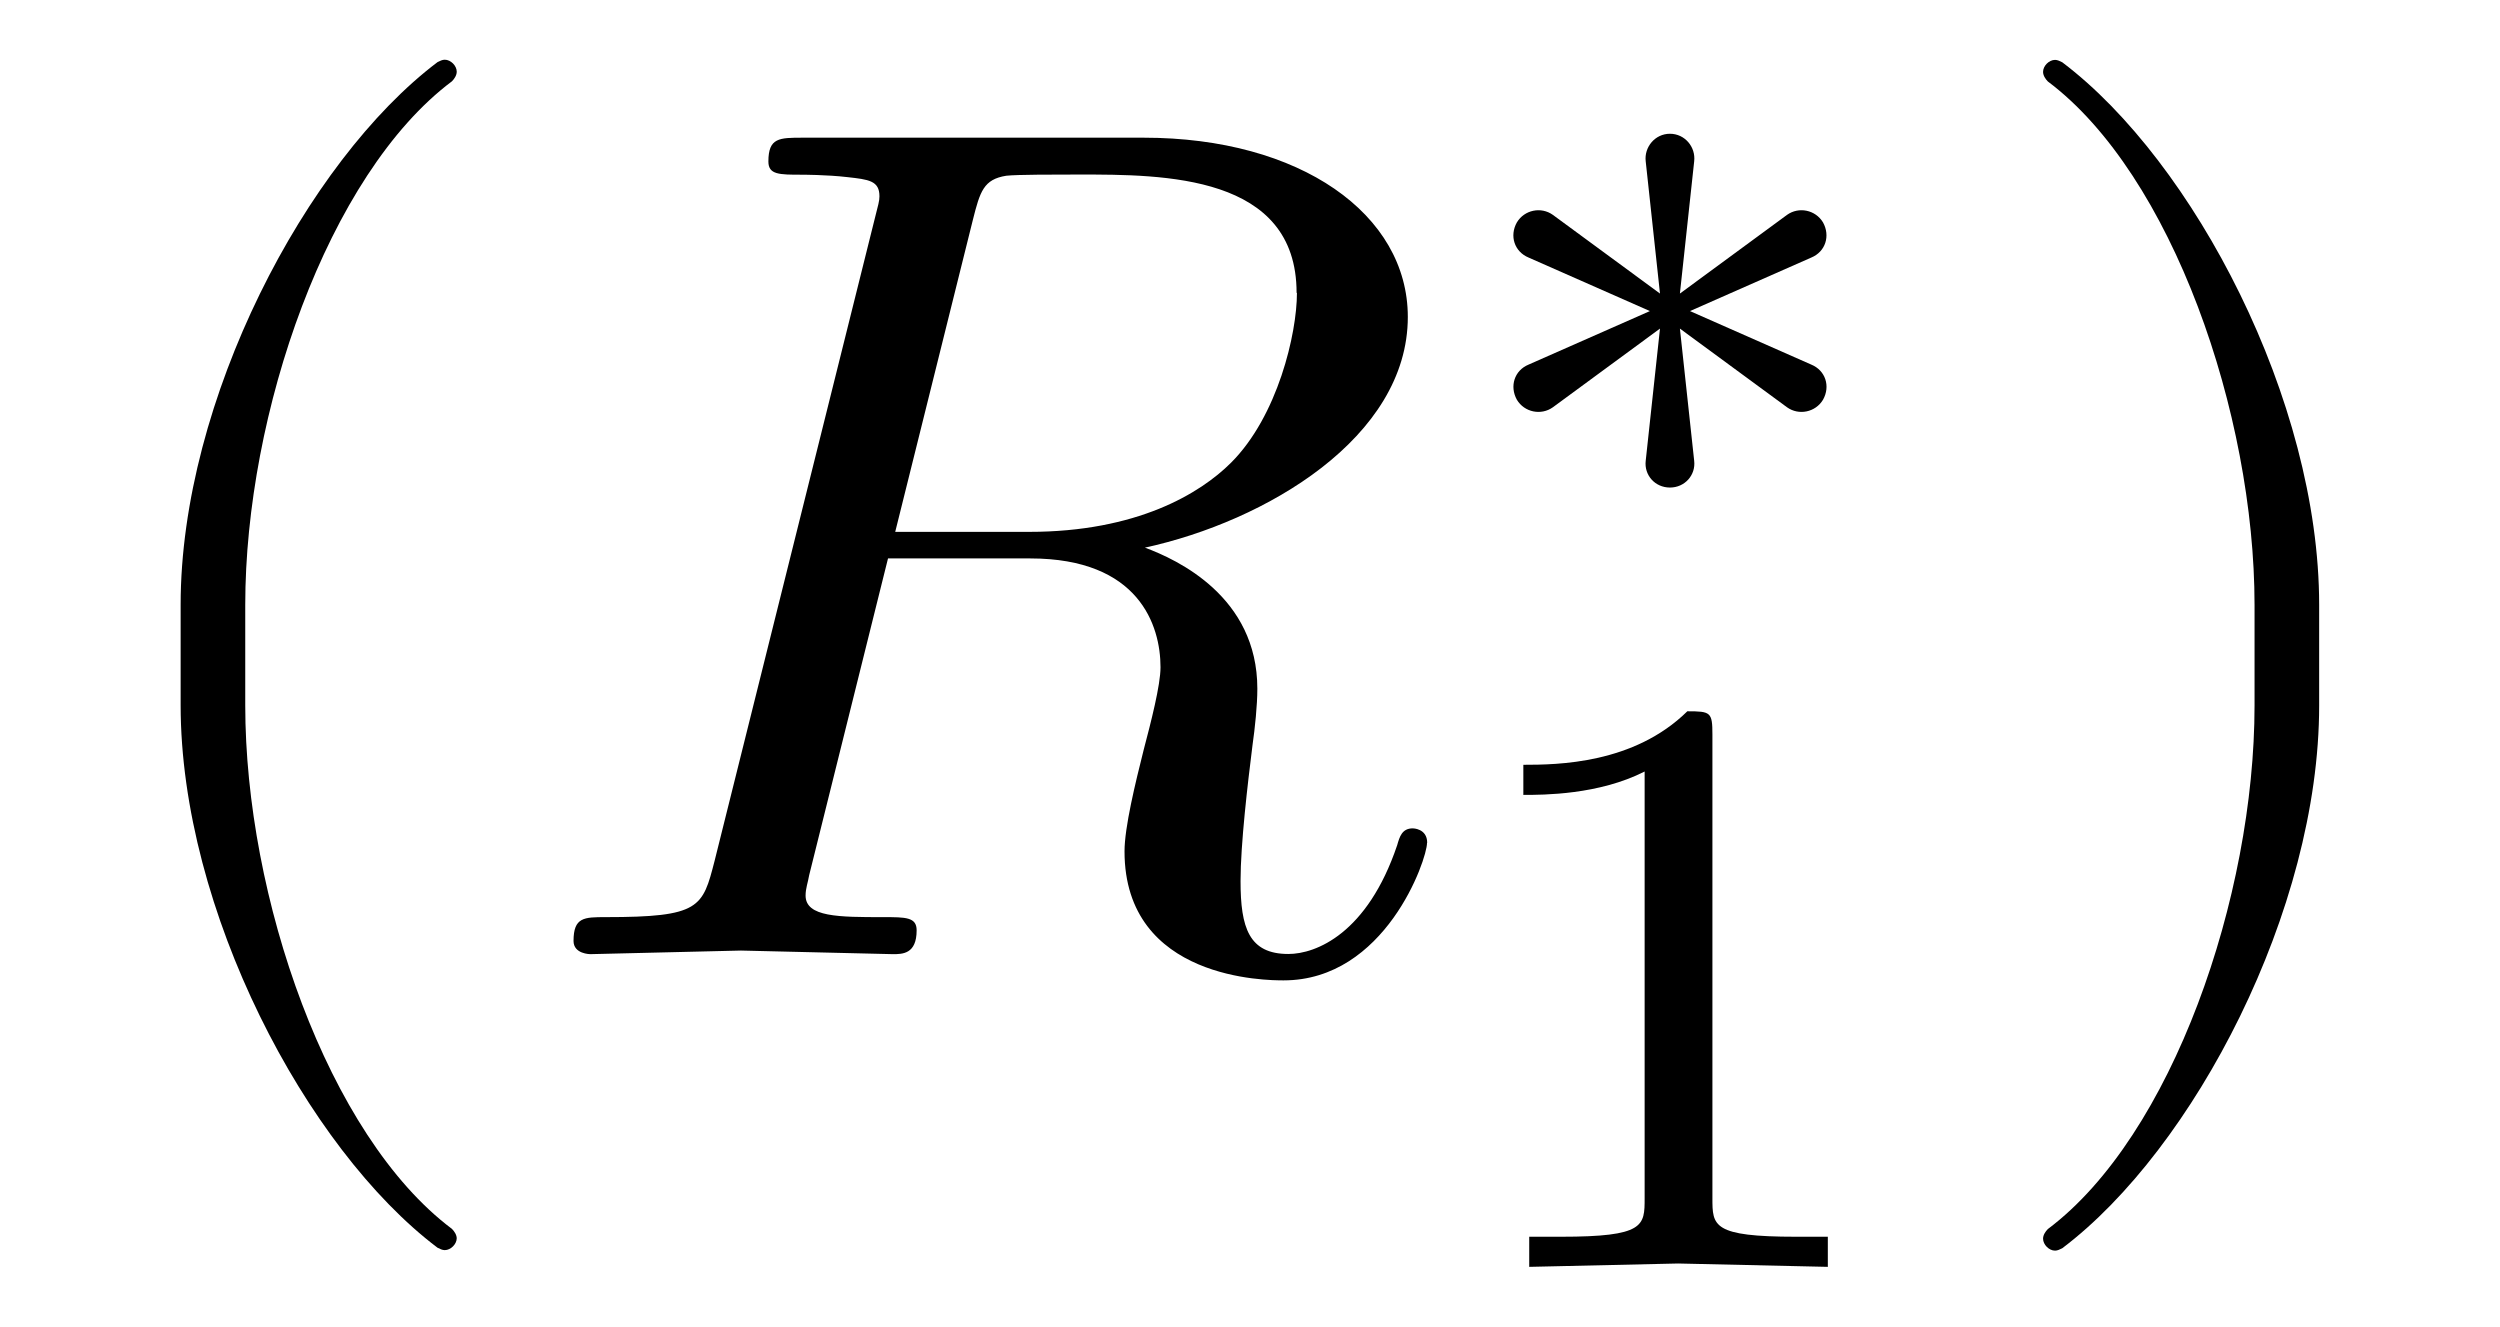
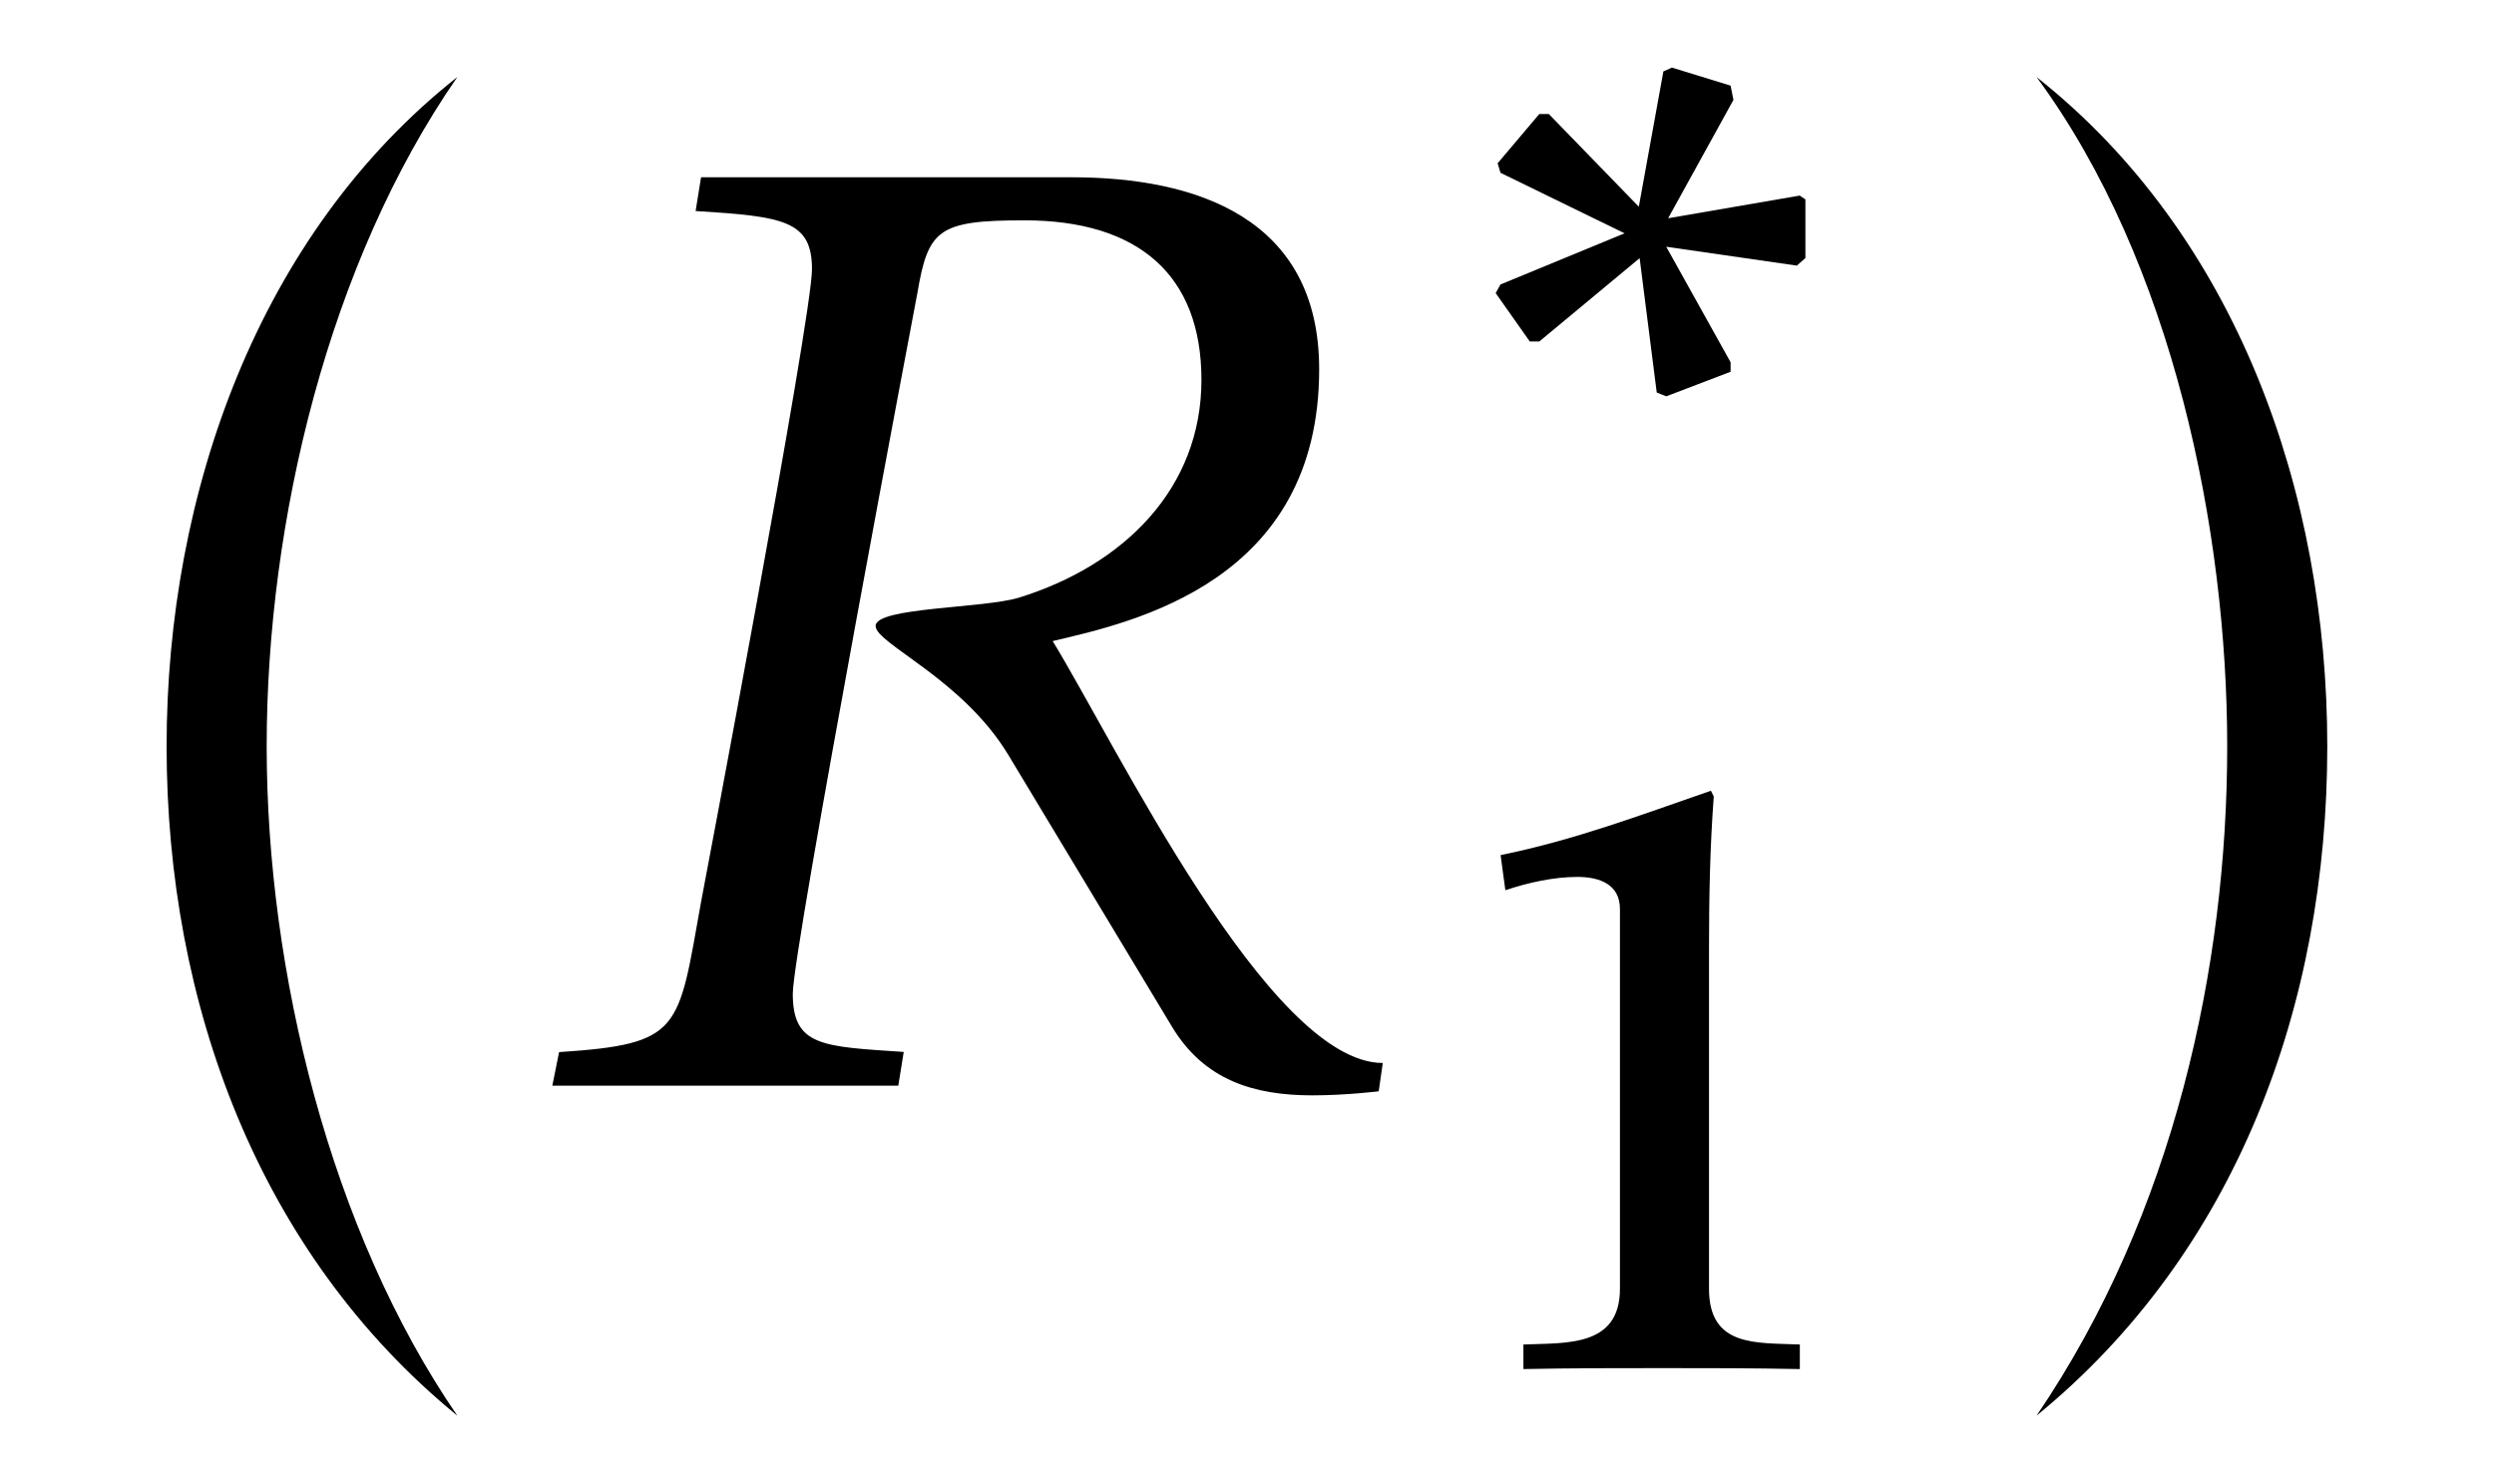
- <svg xmlns="http://www.w3.org/2000/svg" xmlns:xlink="http://www.w3.org/1999/xlink" version="1.1" width="20.839pt" height="11.06pt" viewBox="-.5 -7.952 20.839 11.06">
+ <svg xmlns="http://www.w3.org/2000/svg" xmlns:xlink="http://www.w3.org/1999/xlink" version="1.1" width="18.37pt" height="10.93pt" viewBox="-.5 -7.989 18.37 10.93">
  <defs>
-     <path id="g1-9" d="m2.315 1.66c0-.021-.014-.042-.028-.056c-.725-.544-1.206-1.939-1.206-3.055v-.586c0-1.116 .481-2.511 1.206-3.055c.014-.014 .028-.035 .028-.056c0-.035-.035-.07-.07-.07c-.014 0-.028 .007-.042 .014c-.767 .579-1.499 1.974-1.499 3.166v.586c0 1.193 .732 2.587 1.499 3.166c.014 .007 .028 .014 .042 .014c.035 0 .07-.035 .07-.07z" />
-     <path id="g1-10" d="m2.008-1.451v-.586c0-1.193-.732-2.587-1.499-3.166c-.014-.007-.028-.014-.042-.014c-.035 0-.07 .035-.07 .07c0 .021 .014 .042 .028 .056c.725 .544 1.206 1.939 1.206 3.055v.586c0 1.116-.481 2.511-1.206 3.055c-.014 .014-.028 .035-.028 .056c0 .035 .035 .07 .07 .07c.014 0 .028-.007 .042-.014c.767-.579 1.499-1.974 1.499-3.166z" />
-     <path id="g1-966" d="m3.299 0v-.251h-.265c-.697 0-.697-.091-.697-.321v-3.864c0-.188-.014-.195-.209-.195c-.446 .439-1.081 .446-1.367 .446v.251c.167 0 .628 0 1.011-.195v3.557c0 .23 0 .321-.697 .321h-.265v.251l1.241-.028l1.248 .028z" />
-     <path id="g1-1287" d="m4.505-3.857c0 .237-.112 .718-.384 .99c-.181 .181-.551 .404-1.179 .404h-.781l.453-1.82c.042-.167 .063-.237 .195-.258c.063-.007 .286-.007 .425-.007c.495 0 1.269 0 1.269 .69zm.76 3.208c0-.084-.084-.084-.084-.084c-.063 0-.077 .049-.091 .098c-.174 .516-.474 .635-.635 .635c-.23 0-.279-.153-.279-.425c0-.216 .042-.572 .07-.795c.014-.098 .028-.23 .028-.328c0-.537-.467-.753-.656-.823c.704-.153 1.534-.642 1.534-1.346c0-.6-.628-1.046-1.541-1.046h-1.988c-.139 0-.202 0-.202 .139c0 .077 .063 .077 .195 .077c0 0 .146 0 .265 .014c.126 .014 .188 .021 .188 .112c0 .028-.007 .049-.028 .133l-.934 3.745c-.07 .272-.084 .328-.635 .328c-.126 0-.188 0-.188 .139c0 .077 .098 .077 .098 .077l.879-.021l.886 .021c.056 0 .139 0 .139-.139c0-.077-.063-.077-.195-.077c-.258 0-.453 0-.453-.126c0-.042 .014-.077 .021-.119l.46-1.848h.83c.635 0 .76 .391 .76 .635c0 .105-.056 .321-.098 .481c-.049 .195-.112 .453-.112 .593c0 .753 .837 .753 .928 .753c.593 0 .837-.704 .837-.802z" />
-     <path id="g1-2655" d="m3.02-1.004c.063-.112 .021-.244-.098-.293l-1.011-.446l1.011-.446c.119-.049 .16-.181 .098-.293c-.063-.105-.202-.133-.3-.063l-.893 .656l.119-1.102c.014-.119-.077-.23-.202-.23s-.216 .112-.202 .23l.119 1.102l-.893-.656c-.098-.07-.237-.042-.3 .063c-.063 .112-.021 .244 .098 .293l1.011 .446l-1.011 .446c-.119 .049-.16 .181-.098 .293c.063 .105 .202 .133 .3 .063l.893-.656l-.119 1.102c-.014 .119 .077 .223 .202 .223s.216-.105 .202-.223l-.119-1.102l.893 .656c.098 .07 .237 .042 .3-.063z" />
-     <use id="g2-9" xlink:href="#g1-9" transform="scale(1.428571)" />
-     <use id="g2-10" xlink:href="#g1-10" transform="scale(1.428571)" />
-     <use id="g2-1287" xlink:href="#g1-1287" transform="scale(1.428571)" />
+     <path id="g2-7" d="m.509-1.743c0 1.325 .474 2.615 1.499 3.452c-.656-.955-.983-2.294-.983-3.452c0-1.165 .321-2.497 .983-3.452c-1.025 .809-1.499 2.148-1.499 3.452z" />
+     <path id="g2-8" d="m.307 1.709c1.032-.844 1.499-2.12 1.499-3.452c0-1.311-.467-2.636-1.499-3.452c.704 .955 .983 2.343 .983 3.452c0 1.13-.272 2.406-.983 3.452z" />
+     <path id="g2-367" d="m.216-1.346l.251 .356h.07l.739-.614l.126 .99l.07 .028l.474-.181v-.07l-.474-.851l.962 .139l.063-.056v-.432l-.042-.028l-.969 .167l.481-.872l-.021-.105l-.432-.133l-.063 .028l-.181 .997l-.663-.683h-.07l-.307 .363l.021 .07l.914 .446l-.914 .377l-.035 .063z" />
+     <path id="g2-1500" d="m.69-3.78l.035 .258c.167-.056 .356-.098 .53-.098c.167 0 .314 .056 .314 .237v2.797c0 .432-.398 .398-.711 .411v.181c.349-.007 .676-.007 1.025-.007s.663 0 1.011 .007v-.181c-.321-.014-.669 .021-.669-.411v-2.504c0-.384 .007-.746 .035-1.123l-.021-.042c-.523 .181-1.004 .363-1.548 .474z" />
+     <path id="g2-2560" d="m.181 .007h1.785l.028-.174c-.418-.028-.572-.028-.572-.3c0-.23 .642-3.612 .642-3.612c.056-.328 .105-.377 .551-.377c.586 0 .914 .279 .914 .823c0 .558-.398 .955-.941 1.123c-.181 .056-.739 .049-.739 .146c0 .091 .446 .272 .683 .663l.844 1.402c.167 .279 .425 .356 .725 .356c.174 0 .342-.021 .342-.021l.021-.146c-.586 0-1.374-1.639-1.702-2.176c.418-.098 1.374-.307 1.374-1.402c0-.781-.635-.99-1.276-.99h-1.911l-.028 .174c.453 .028 .6 .049 .6 .3s-.572 3.264-.572 3.264c-.119 .663-.098 .732-.732 .774l-.035 .174z" />
+     <use id="g3-7" xlink:href="#g2-7" transform="scale(1.428571)" />
+     <use id="g3-8" xlink:href="#g2-8" transform="scale(1.428571)" />
+     <use id="g3-2560" xlink:href="#g2-2560" transform="scale(1.428571)" />
  </defs>
-   <g id="page42">
-     <use x="0" y="0" xlink:href="#g2-9" />
-     <use x="3.875" y="0" xlink:href="#g2-1287" />
-     <use x="11.676" y="-3.616" xlink:href="#g1-2655" />
-     <use x="11.437" y="2.608" xlink:href="#g1-966" />
-     <use x="15.963" y="0" xlink:href="#g2-10" />
+   <g id="page41">
+     <use x="0" y="0" xlink:href="#g3-7" />
+     <use x="3.308" y="0" xlink:href="#g3-2560" />
+     <use x="10.301" y="-4.483" xlink:href="#g2-367" />
+     <use x="9.863" y="2.092" xlink:href="#g2-1500" />
+     <use x="14.062" y="0" xlink:href="#g3-8" />
  </g>
</svg>
